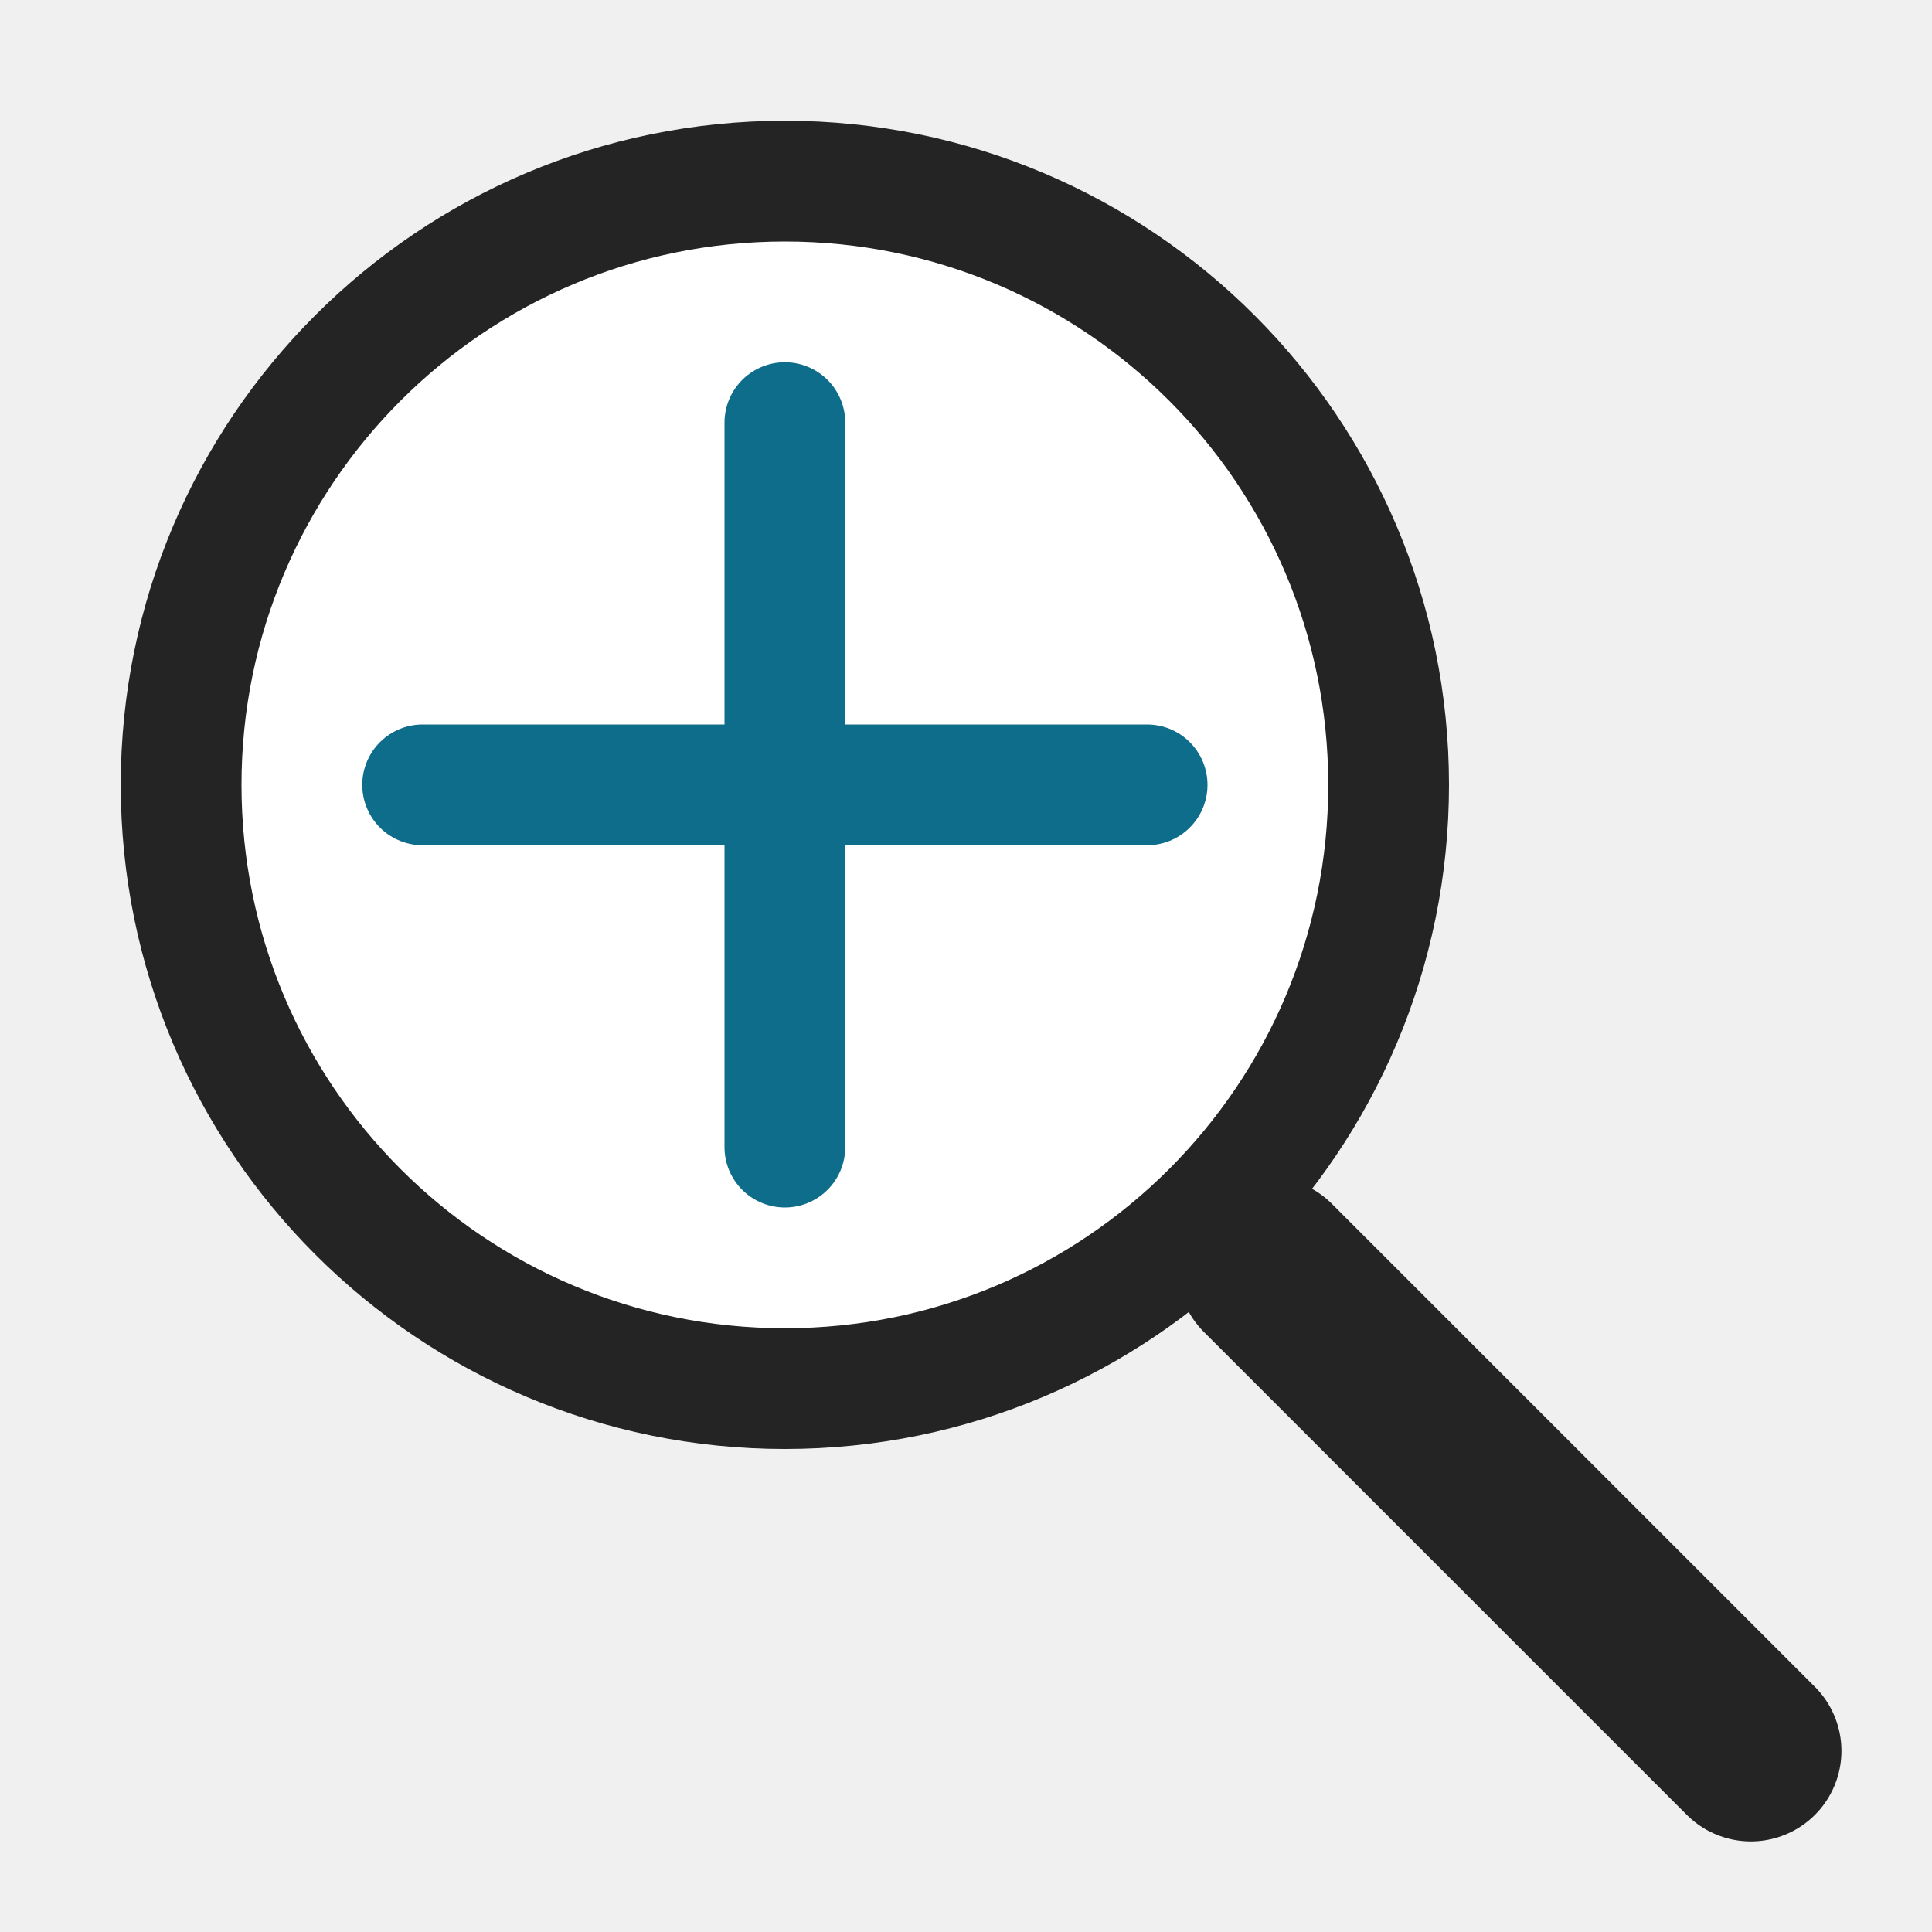
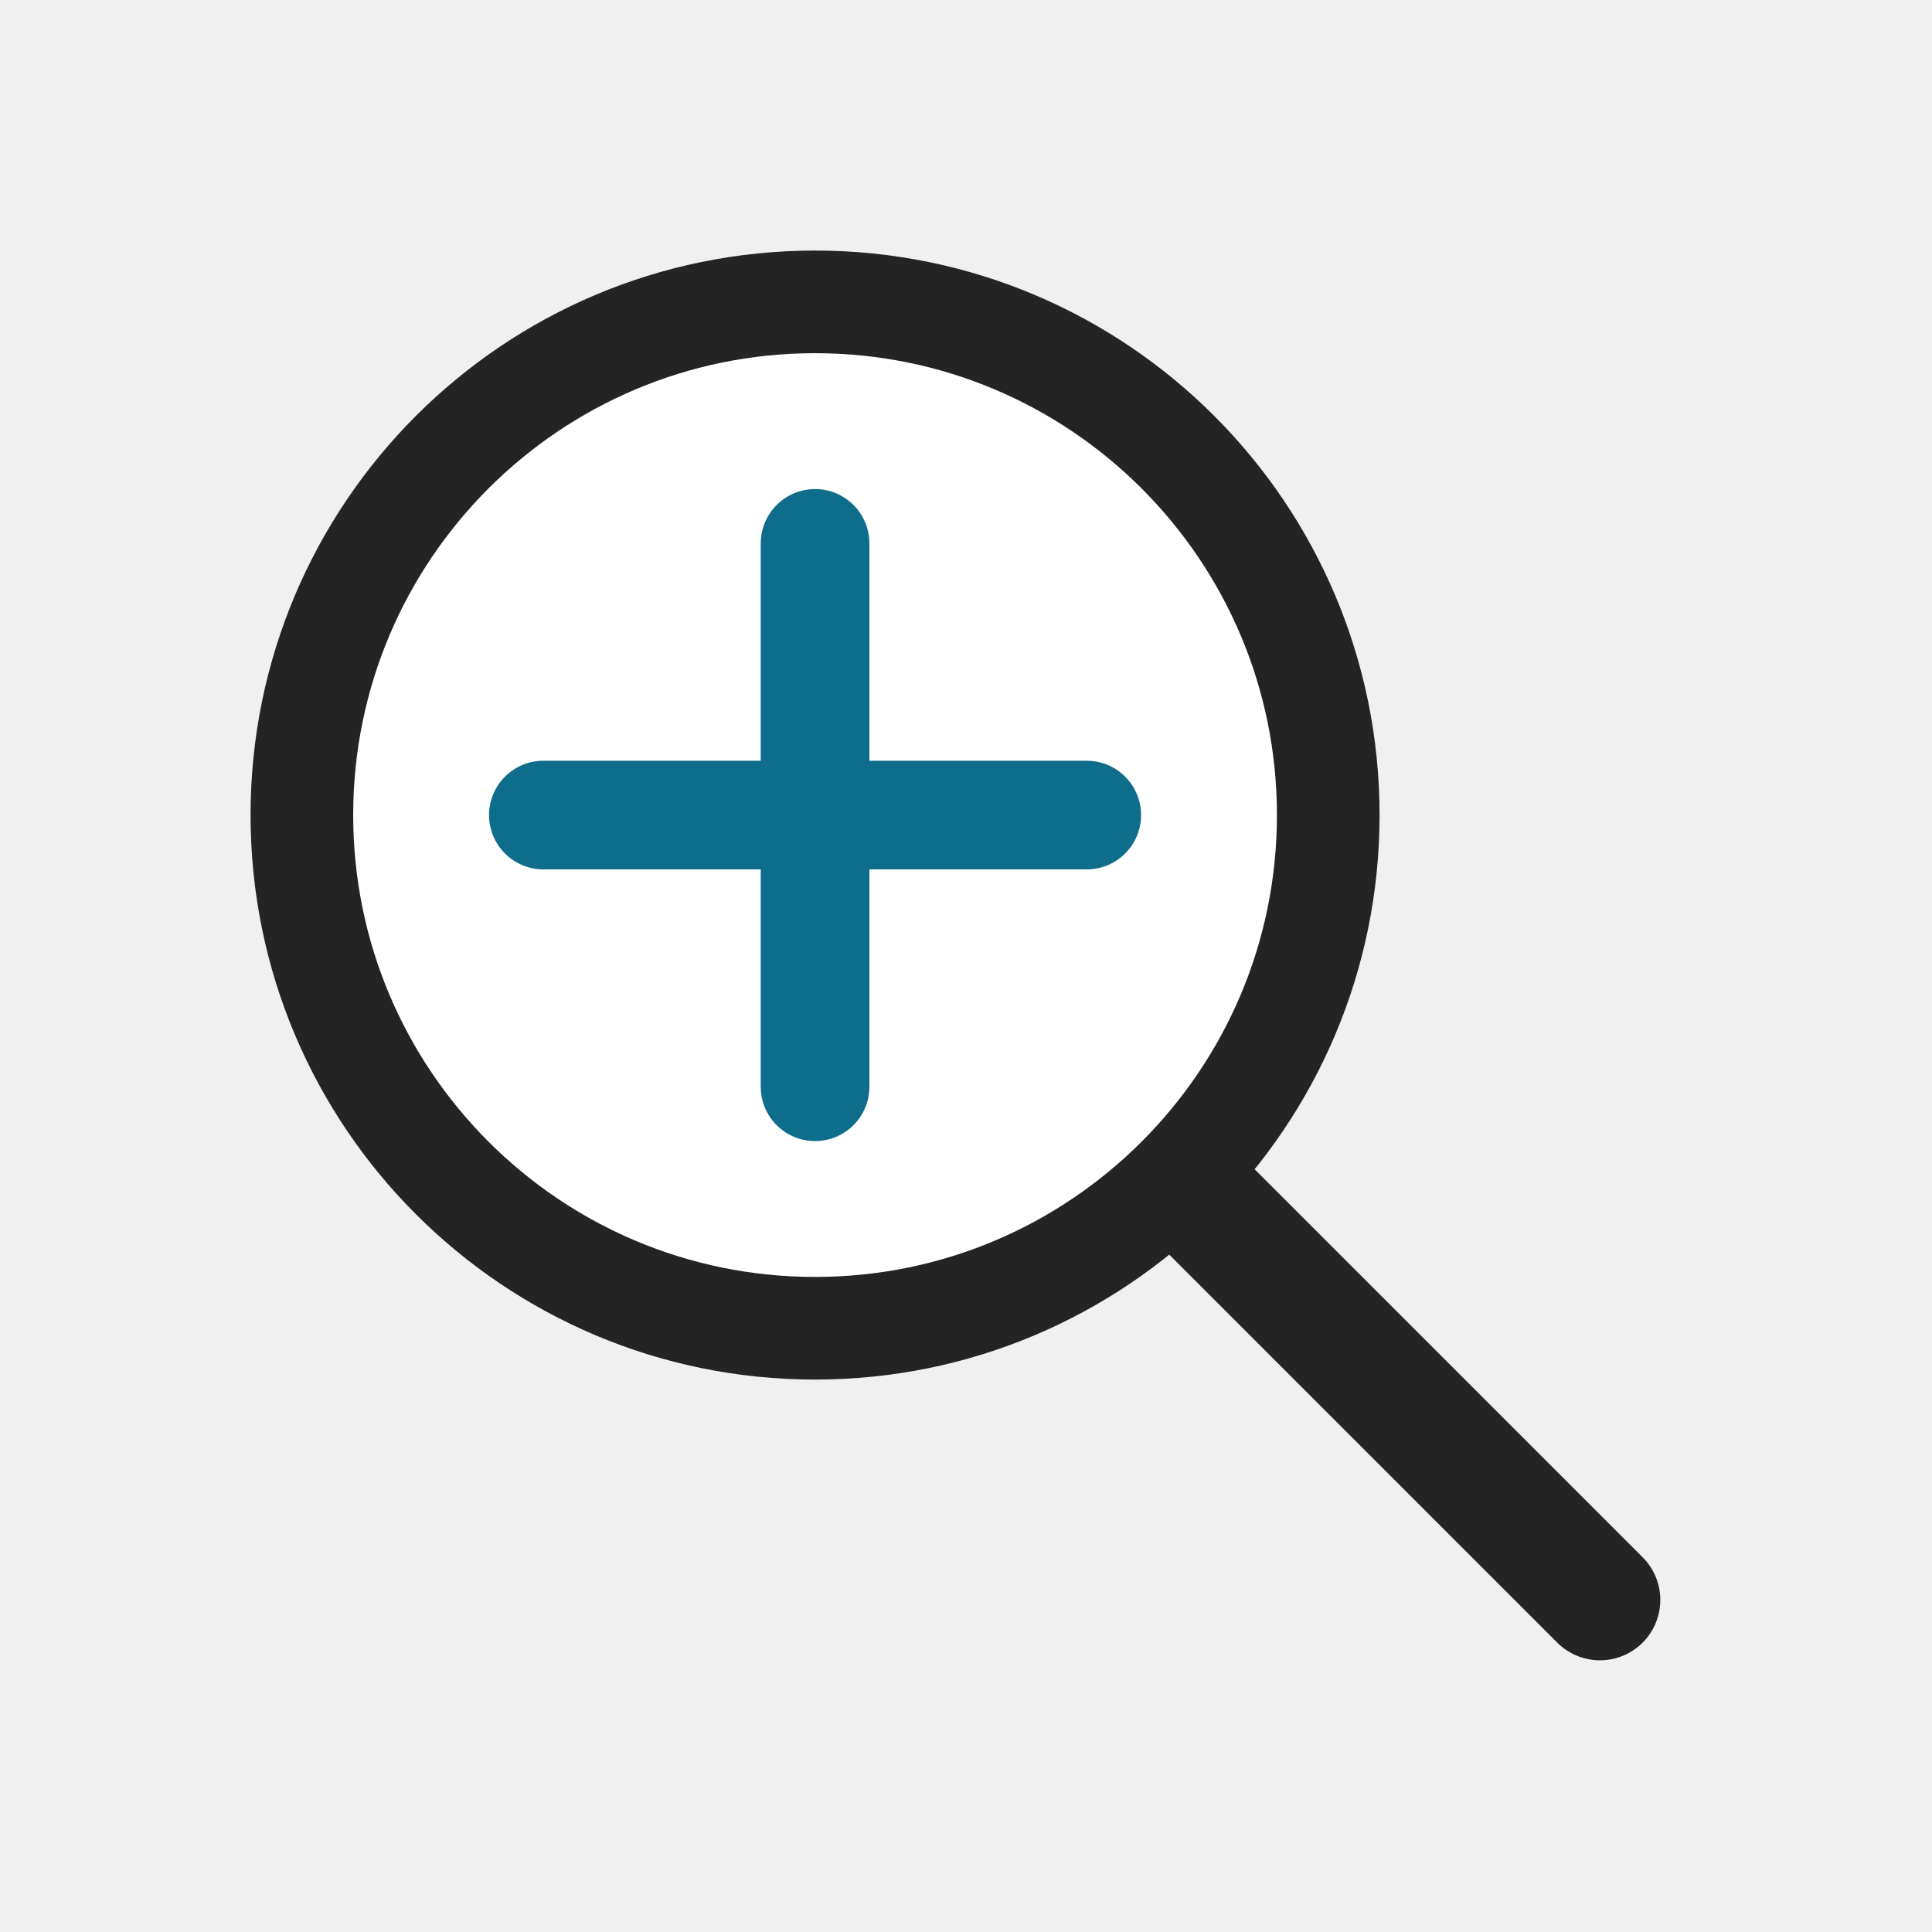
- <svg xmlns="http://www.w3.org/2000/svg" width="32" height="32" viewBox="0 0 32 32" role="img" aria-label="Zoom" shape-rendering="geometricPrecision">
+ <svg xmlns="http://www.w3.org/2000/svg" width="32" height="32" viewBox="0 0 32 32" role="img" aria-label="Zoom">
  <rect width="32" height="32" fill="none" />
-   <circle cx="13" cy="13" r="10" fill="#ffffff" stroke="#242424" stroke-width="2" />
-   <path d="M21 21 L29 29" fill="none" stroke="#242424" stroke-width="3" stroke-linecap="round" />
-   <path d="M13 7 V19 M7 13 H19" fill="none" stroke="#0F6D8C" stroke-width="2" stroke-linecap="round" />
+   <circle cx="13.5" cy="13.5" r="8.5" fill="#ffffff" stroke="#242424" stroke-width="1.7" />
+   <path d="M20 20l6.5 6.5" fill="none" stroke="#242424" stroke-width="2" stroke-linecap="round" />
+   <path d="M13.5 9v9M9 13.5h9" fill="none" stroke="#0F6D8C" stroke-width="1.8" stroke-linecap="round" />
</svg>
